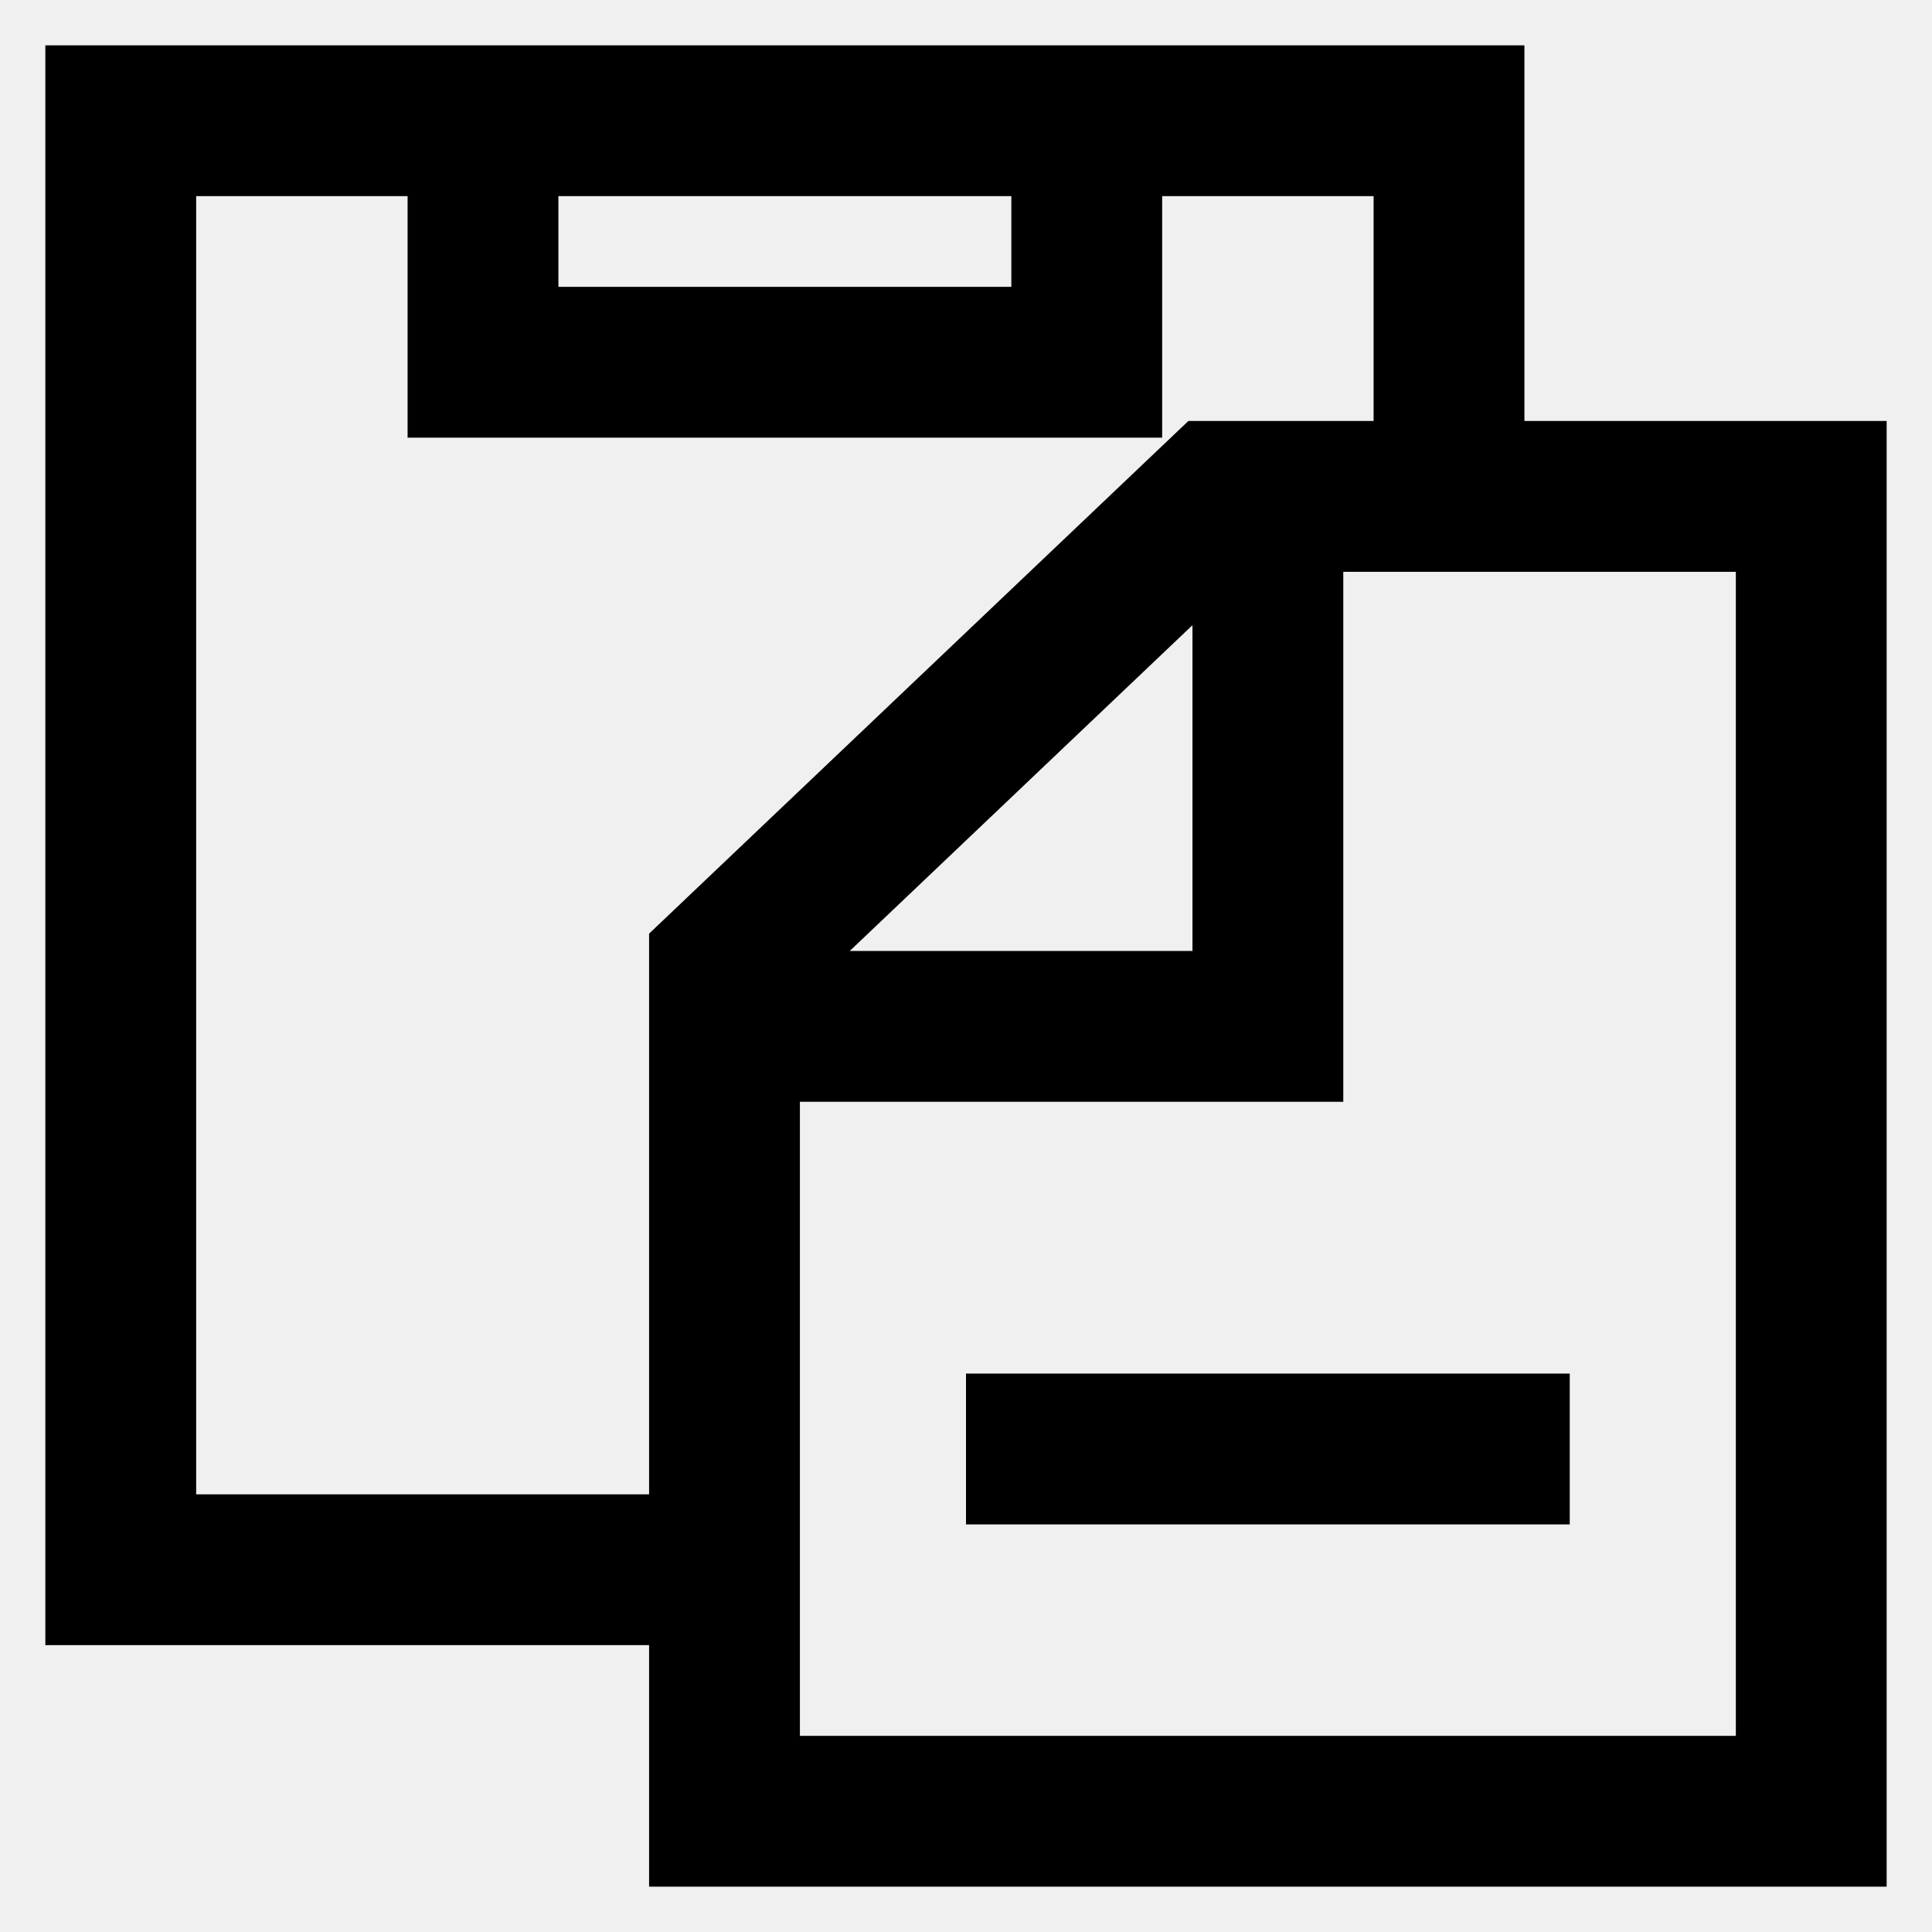
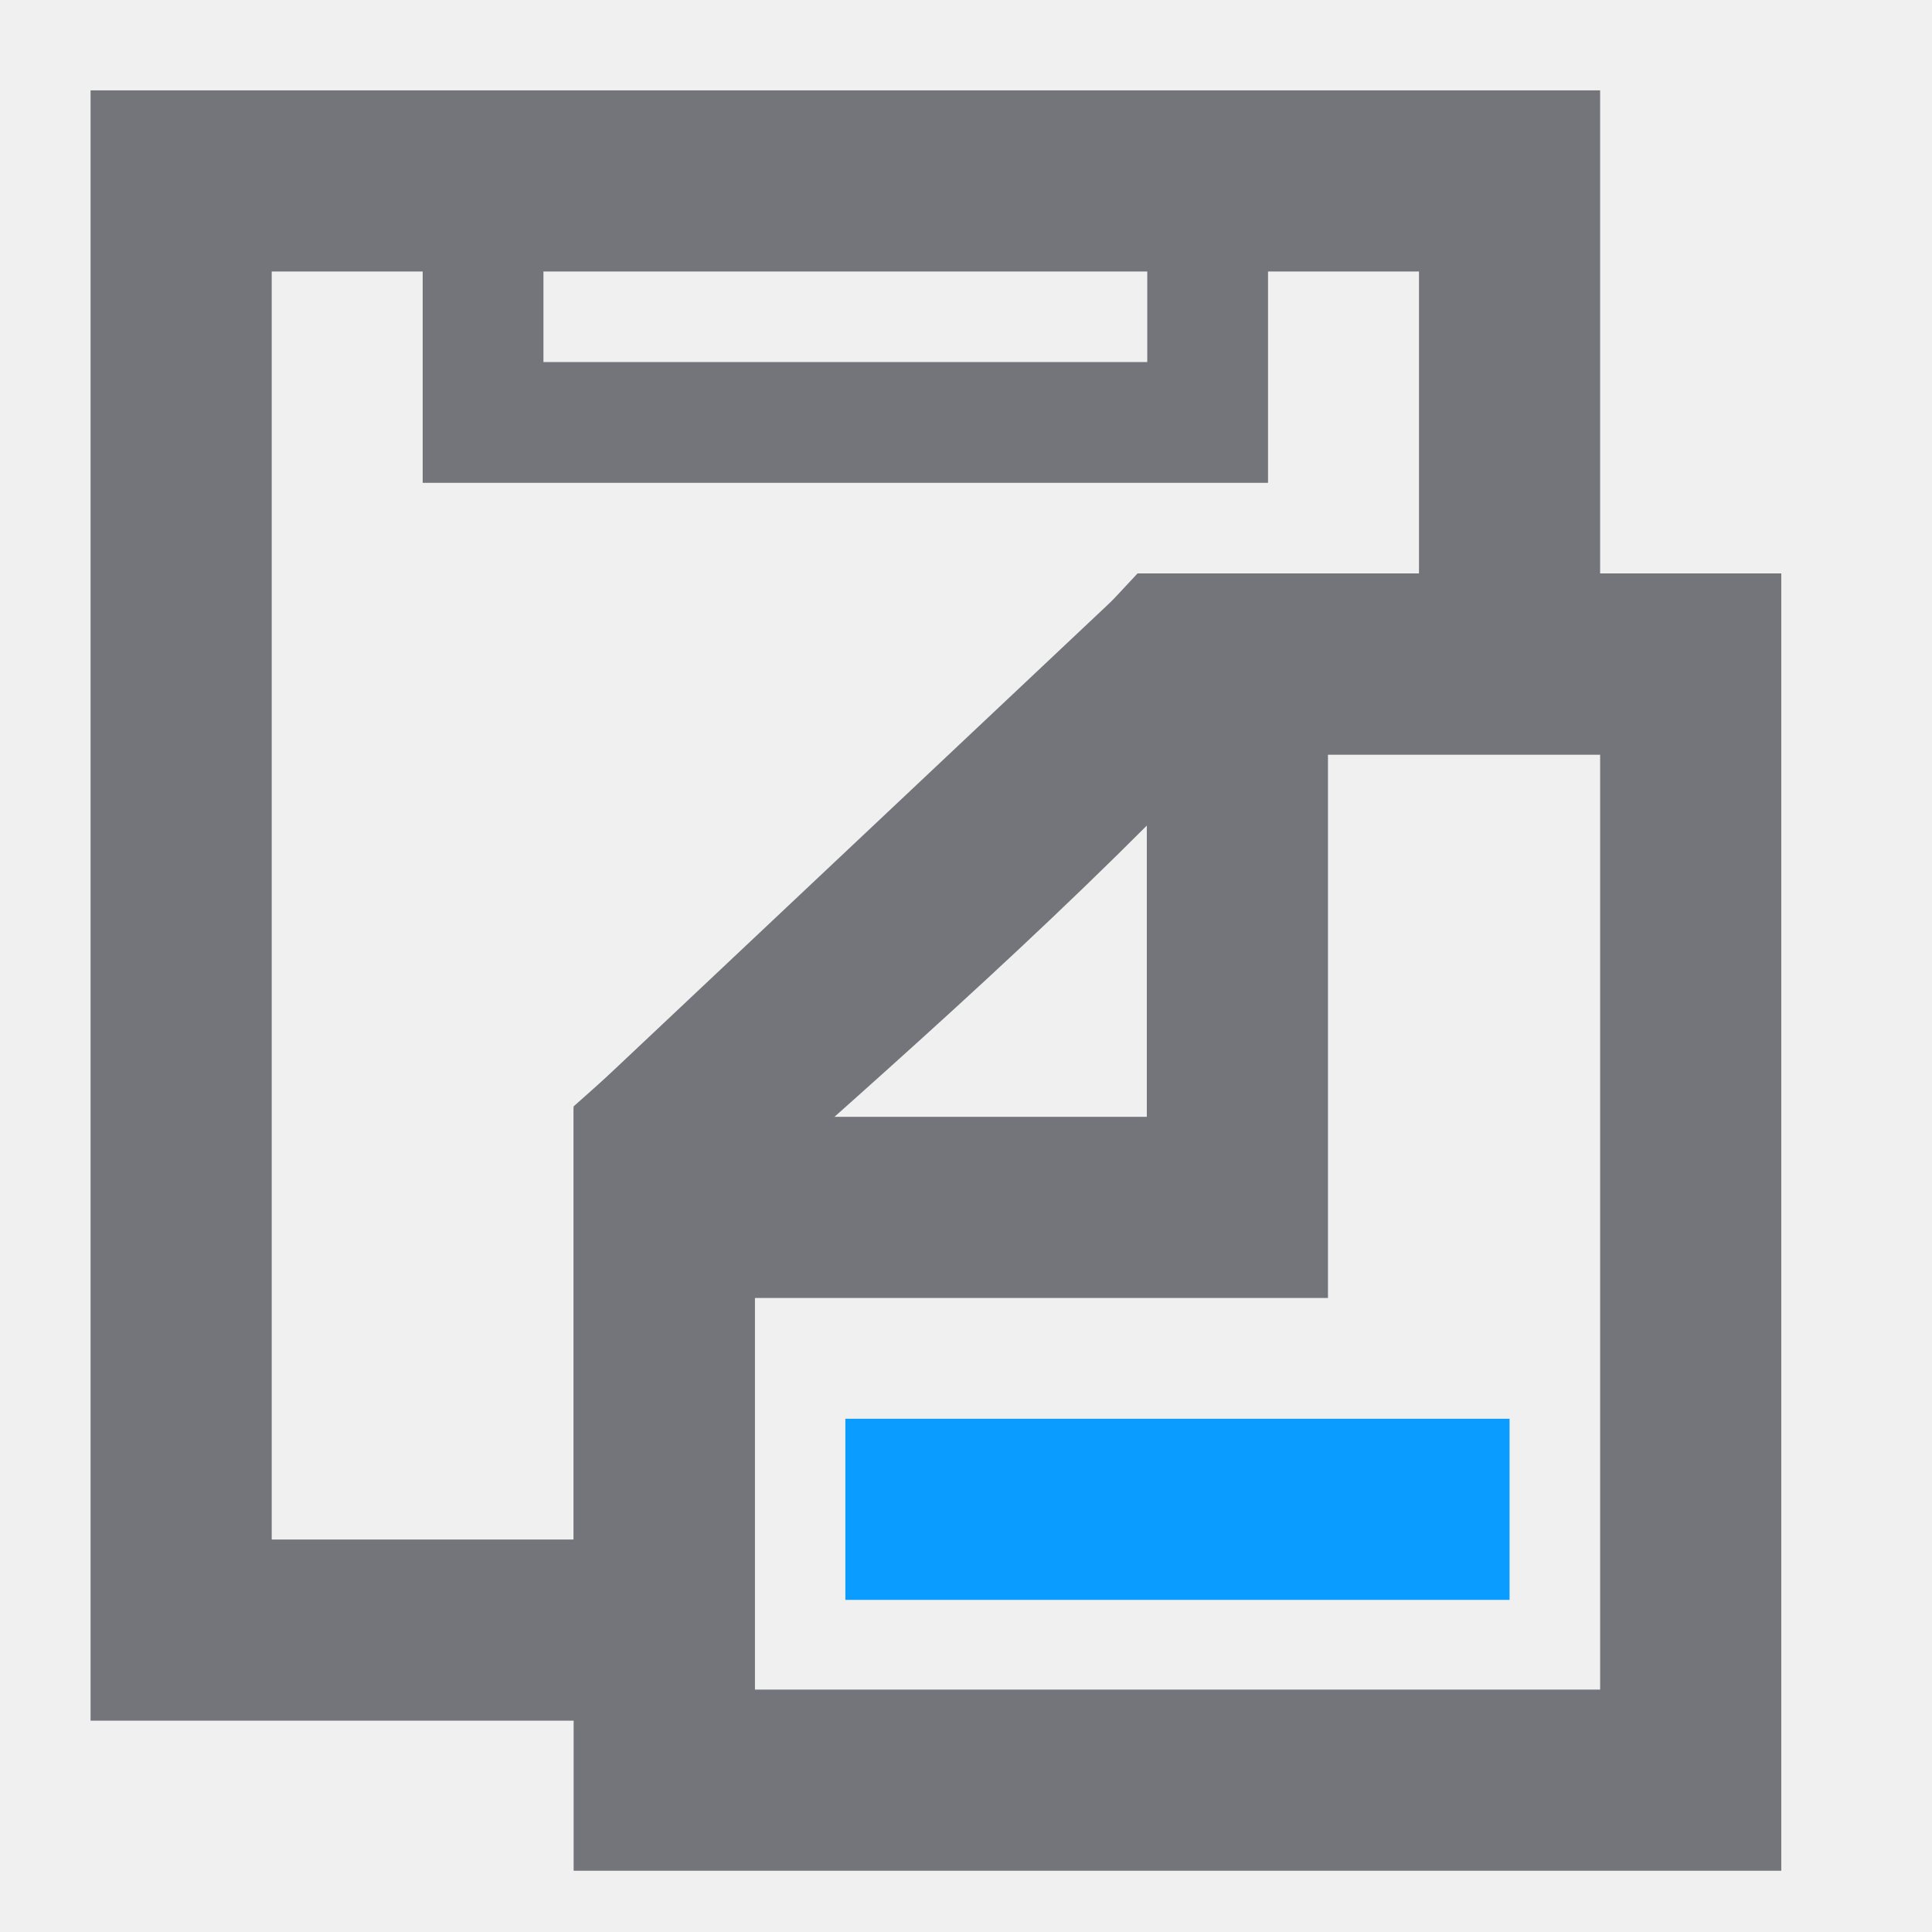
- <svg xmlns="http://www.w3.org/2000/svg" xmlns:ns1="http://www.openswatchbook.org/uri/2009/osb" xmlns:xlink="http://www.w3.org/1999/xlink" width="32px" height="32px" viewBox="0 0 32 32" version="1.1" id="SVGRoot">
-   <defs id="defs1366">
-     <linearGradient id="linearGradient2545">
-       <stop style="stop-color:#000000;stop-opacity:1;" offset="0" id="stop2541" />
-       <stop style="stop-color:#000000;stop-opacity:0;" offset="1" id="stop2543" />
-     </linearGradient>
-     <linearGradient id="linearGradient2533">
-       <stop style="stop-color:#000407;stop-opacity:1;" offset="0" id="stop2529" />
-       <stop style="stop-color:#000407;stop-opacity:0;" offset="1" id="stop2531" />
-     </linearGradient>
-     <linearGradient id="linearGradient2507">
-       <stop style="stop-color:#000000;stop-opacity:1;" offset="0" id="stop2503" />
-       <stop style="stop-color:#000000;stop-opacity:0;" offset="1" id="stop2505" />
-     </linearGradient>
-     <linearGradient id="linearGradient2461" ns1:paint="solid">
-       <stop style="stop-color:#000000;stop-opacity:1;" offset="0" id="stop2459" />
-     </linearGradient>
-     <linearGradient id="linearGradient998" ns1:paint="gradient">
-       <stop style="stop-color:#000000;stop-opacity:1;" offset="0" id="stop994" />
-       <stop style="stop-color:#000000;stop-opacity:0;" offset="1" id="stop996" />
-     </linearGradient>
-     <radialGradient xlink:href="#linearGradient2507" id="radialGradient2509" cx="15.964" cy="16.022" fx="15.964" fy="16.022" r="15.025" gradientTransform="matrix(1,0,0,0.9990773,0,0.01478345)" gradientUnits="userSpaceOnUse" />
-     <linearGradient xlink:href="#linearGradient2533" id="linearGradient2537" x1="0.939" y1="16.022" x2="30.989" y2="16.022" gradientUnits="userSpaceOnUse" />
-     <linearGradient xlink:href="#linearGradient2545" id="linearGradient2547" x1="0.751" y1="16" x2="31.249" y2="16" gradientUnits="userSpaceOnUse" />
+ <svg xmlns="http://www.w3.org/2000/svg" width="1.666in" height="1.666in" viewBox="0 0 120 120" version="1.1" id="svg4">
+   <defs id="defs8">
+     <marker orient="auto" refY="0.0" refX="0.0" id="EmptyDiamondSend" style="overflow:visible">
+       <path id="path957" d="M 0,-7.071 L -7.071,0 L 0,7.071 L 7.071,0 L 0,-7.071 z " style="fill-rule:evenodd;fill:#ffffff;stroke:#000000;stroke-width:1pt;stroke-opacity:1" transform="scale(0.2) translate(-6,0)" />
+     </marker>
+     <marker orient="auto" refY="0.0" refX="0.0" id="Arrow2Sstart" style="overflow:visible">
+       <path id="path857" style="fill-rule:evenodd;stroke-width:0.625;stroke-linejoin:round;stroke:#000000;stroke-opacity:1;fill:#000000;fill-opacity:1" d="M 8.719,4.034 L -2.207,0.016 L 8.719,-4.002 C 6.973,-1.63 6.983,1.616 8.719,4.034 z " transform="scale(0.3) translate(-2.3,0)" />
+     </marker>
  </defs>
-   <g id="layer1">
-     <path style="fill:none;fill-rule:evenodd;stroke:#000000;stroke-width:2.498;stroke-linecap:butt;stroke-linejoin:miter;stroke-miterlimit:4;stroke-dasharray:none;stroke-opacity:1" d="M 12.021,26 H 2 V 2 c 7.333,0 14.667,0 22,0 v 6.312" id="path2576" />
-     <path style="fill:none;fill-rule:evenodd;stroke:#000000;stroke-width:2.498;stroke-linecap:butt;stroke-linejoin:miter;stroke-miterlimit:4;stroke-dasharray:none;stroke-opacity:1" d="M 30,30 H 12 V 16 l 5.757,-5.473 2.425,-2.305 H 30 Z" id="path2576-6" />
-     <path style="fill:none;fill-rule:evenodd;stroke:#000000;stroke-width:2.498;stroke-linecap:butt;stroke-linejoin:miter;stroke-miterlimit:4;stroke-dasharray:none;stroke-opacity:1" d="m 21,8 v 9 h -9" id="path881" />
-     <path style="fill:none;fill-rule:evenodd;stroke:#000000;stroke-width:2.498;stroke-linecap:butt;stroke-linejoin:miter;stroke-miterlimit:4;stroke-dasharray:none;stroke-opacity:1" d="M 16,24 H 26" id="path1453" />
-     <path style="fill:none;fill-rule:evenodd;stroke:#000000;stroke-width:2.498;stroke-linecap:butt;stroke-linejoin:miter;stroke-miterlimit:4;stroke-dasharray:none;stroke-opacity:1" d="M 8,2 V 6 H 18 V 2" id="path1455" />
-   </g>
+   <path style="fill:none;fill-rule:evenodd;stroke:#73757a;stroke-width:11.251;stroke-linecap:butt;stroke-linejoin:miter;stroke-miterlimit:4;stroke-dasharray:none;stroke-opacity:1" d="m 11.251,11.237 82.51,5e-6 V 41.24 H 73.106 C 63.143,51.944 52.167,61.542 41.255,71.244 v 30.004 l -30.004,-1e-5 z" id="path844" />
+   <path style="fill:none;fill-rule:evenodd;stroke:#73757a;stroke-width:11.251;stroke-linecap:butt;stroke-linejoin:miter;stroke-miterlimit:4;stroke-dasharray:none;stroke-opacity:1" d="m 41.255,71.244 31.851,-30.004 31.907,-5e-6 V 110.571 l -63.758,1e-5 z" id="path844-7" />
+   <path style="fill:none;fill-rule:evenodd;stroke:#73757a;stroke-width:11.251;stroke-linecap:butt;stroke-linejoin:miter;stroke-miterlimit:4;stroke-dasharray:none;stroke-opacity:1" d="M 39.352,74.994 H 76.857 V 41.24" id="path853" />
+   <path style="fill:none;fill-rule:evenodd;stroke:#0a9dff;stroke-width:11.251;stroke-linecap:butt;stroke-linejoin:miter;stroke-miterlimit:4;stroke-dasharray:none;stroke-opacity:1" d="M 52.507,93.747 H 93.762" id="path846-5-6" />
+   <path style="fill:none;fill-rule:evenodd;stroke:#73757a;stroke-width:7.501;stroke-linecap:butt;stroke-linejoin:miter;stroke-miterlimit:4;stroke-dasharray:none;stroke-opacity:1" d="M 30.004,7.486 V 26.238 H 75.009 V 7.486" id="path870" />
</svg>
